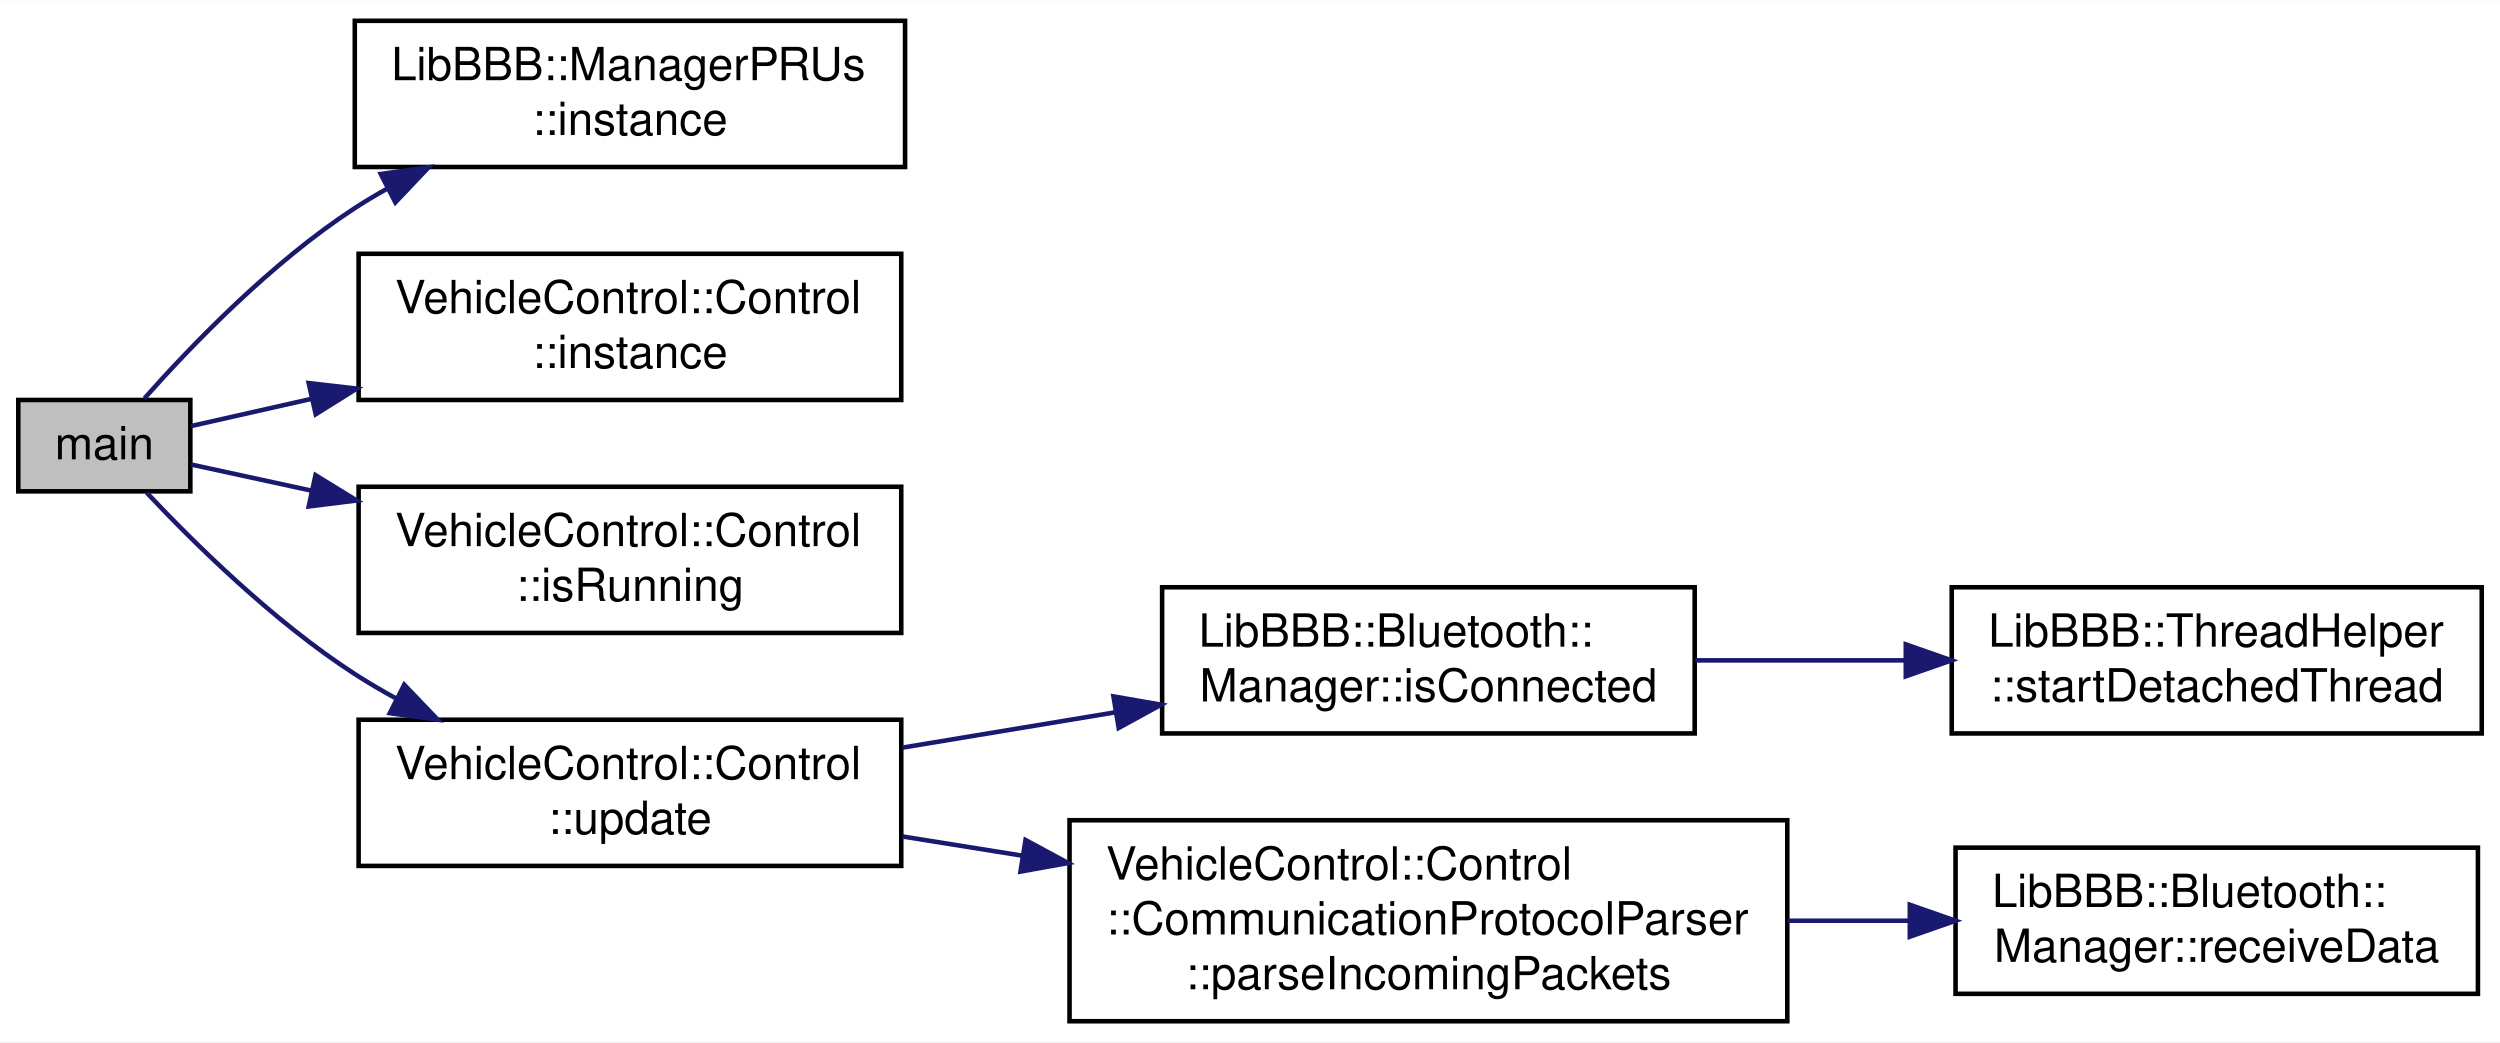
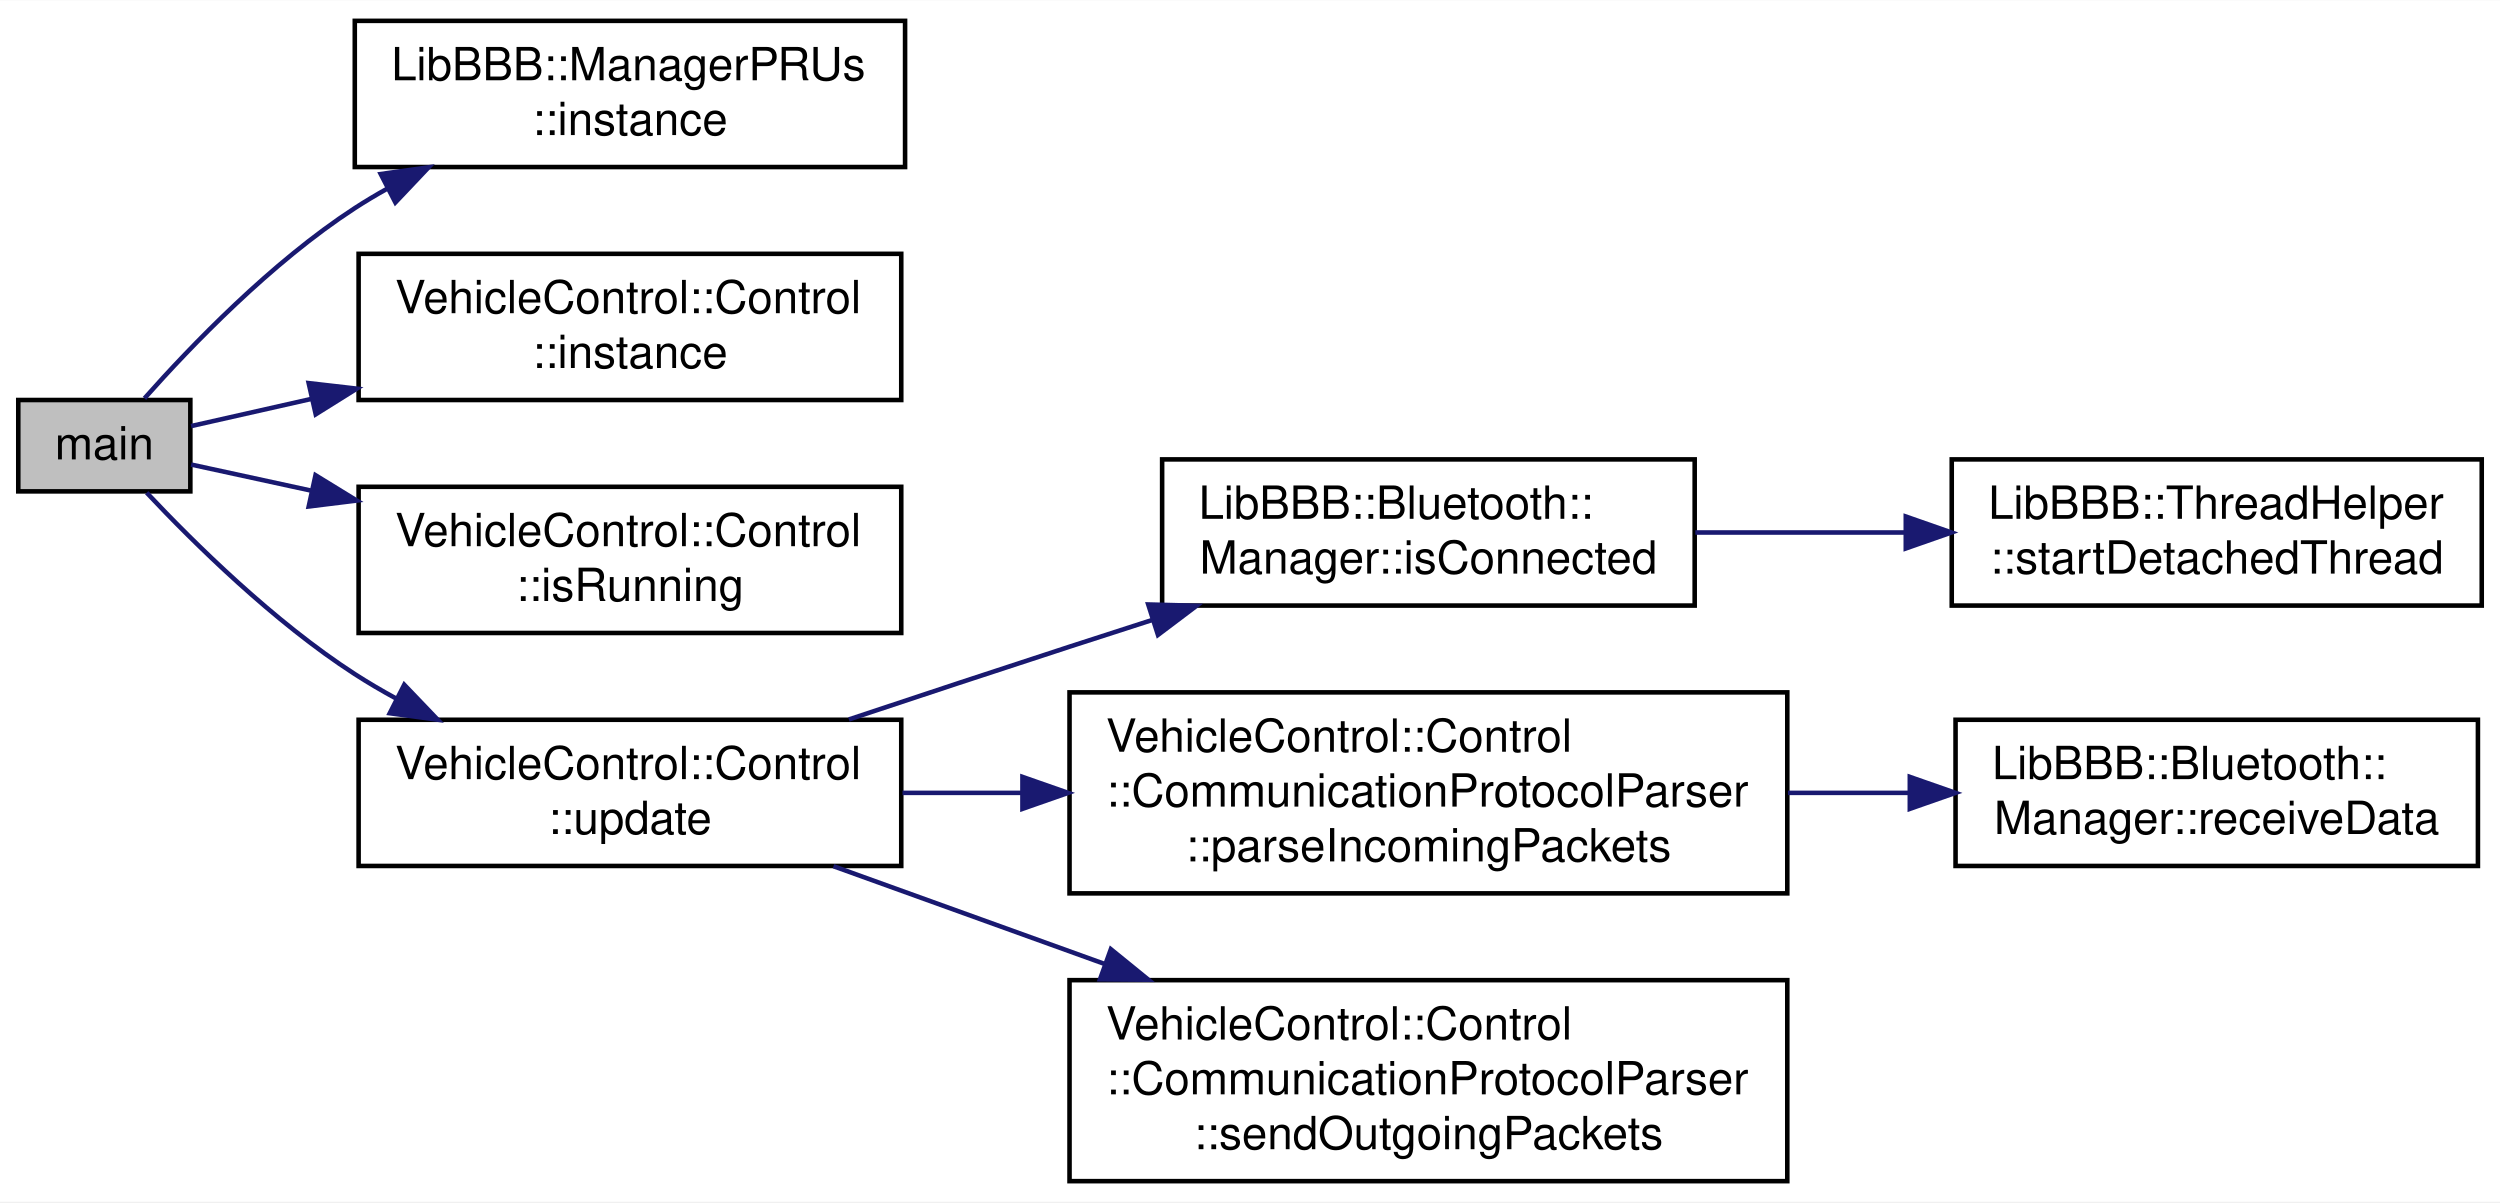
- <svg xmlns="http://www.w3.org/2000/svg" xmlns:xlink="http://www.w3.org/1999/xlink" width="547pt" height="228pt" viewBox="0.00 0.00 547.27 228.00">
-   <g id="graph0" class="graph" transform="scale(1 1) rotate(0) translate(4 224)">
-     <polygon fill="#ffffff" stroke="transparent" points="-4,4 -4,-224 543.272,-224 543.272,4 -4,4" />
+ <svg xmlns="http://www.w3.org/2000/svg" xmlns:xlink="http://www.w3.org/1999/xlink" width="547pt" height="263pt" viewBox="0.00 0.00 547.27 263.00">
+   <g id="graph0" class="graph" transform="scale(1 1) rotate(0) translate(4 259)">
+     <polygon fill="#ffffff" stroke="transparent" points="-4,4 -4,-259 543.272,-259 543.272,4 -4,4" />
    <g id="node1" class="node">
-       <polygon fill="#bfbfbf" stroke="#000000" points="0,-116.5 0,-136.5 37.666,-136.5 37.666,-116.5 0,-116.5" />
-       <text text-anchor="middle" x="18.833" y="-123.5" font-family="Helvetica,sans-Serif" font-size="10.00" fill="#000000">main</text>
+       <polygon fill="#bfbfbf" stroke="#000000" points="0,-151.5 0,-171.5 37.666,-171.5 37.666,-151.5 0,-151.5" />
+       <text text-anchor="middle" x="18.833" y="-158.5" font-family="Helvetica,sans-Serif" font-size="10.00" fill="#000000">main</text>
    </g>
    <g id="node2" class="node">
      <g id="a_node2">
        <a xlink:href="classLibBBB_1_1ManagerPRUs.html#a11fbfc8917c5e0bc56112c31a2b736ab" target="_top" xlink:title="instance method is the Singleton method of creating and accessing this class. This ensures there can ...">
-           <polygon fill="#ffffff" stroke="#000000" points="73.666,-187.5 73.666,-219.5 194.128,-219.5 194.128,-187.5 73.666,-187.5" />
-           <text text-anchor="start" x="81.666" y="-206.5" font-family="Helvetica,sans-Serif" font-size="10.00" fill="#000000">LibBBB::ManagerPRUs</text>
-           <text text-anchor="middle" x="133.897" y="-194.5" font-family="Helvetica,sans-Serif" font-size="10.00" fill="#000000">::instance</text>
+           <polygon fill="#ffffff" stroke="#000000" points="73.666,-222.5 73.666,-254.5 194.128,-254.5 194.128,-222.5 73.666,-222.5" />
+           <text text-anchor="start" x="81.666" y="-241.5" font-family="Helvetica,sans-Serif" font-size="10.00" fill="#000000">LibBBB::ManagerPRUs</text>
+           <text text-anchor="middle" x="133.897" y="-229.5" font-family="Helvetica,sans-Serif" font-size="10.00" fill="#000000">::instance</text>
        </a>
      </g>
    </g>
    <g id="edge1" class="edge">
-       <path fill="none" stroke="#191970" d="M27.628,-136.863C37.769,-148.293 55.403,-166.635 73.666,-178.5 75.946,-179.981 78.328,-181.405 80.774,-182.768" />
-       <polygon fill="#191970" stroke="#191970" points="79.342,-185.967 89.834,-187.438 82.549,-179.745 79.342,-185.967" />
+       <path fill="none" stroke="#191970" d="M27.628,-171.863C37.769,-183.293 55.403,-201.635 73.666,-213.5 75.946,-214.981 78.328,-216.405 80.774,-217.768" />
+       <polygon fill="#191970" stroke="#191970" points="79.342,-220.967 89.834,-222.438 82.549,-214.745 79.342,-220.967" />
    </g>
    <g id="node3" class="node">
      <g id="a_node3">
        <a xlink:href="classVehicleControl_1_1Control.html#aa050ea7668adf370680b812948b07a9e" target="_top" xlink:title="instance method is the Singleton method of creating and accessing this class. This ensures there can ...">
-           <polygon fill="#ffffff" stroke="#000000" points="74.503,-136.5 74.503,-168.5 193.291,-168.5 193.291,-136.5 74.503,-136.5" />
-           <text text-anchor="start" x="82.503" y="-155.5" font-family="Helvetica,sans-Serif" font-size="10.00" fill="#000000">VehicleControl::Control</text>
-           <text text-anchor="middle" x="133.897" y="-143.5" font-family="Helvetica,sans-Serif" font-size="10.00" fill="#000000">::instance</text>
+           <polygon fill="#ffffff" stroke="#000000" points="74.503,-171.5 74.503,-203.5 193.291,-203.5 193.291,-171.5 74.503,-171.5" />
+           <text text-anchor="start" x="82.503" y="-190.5" font-family="Helvetica,sans-Serif" font-size="10.00" fill="#000000">VehicleControl::Control</text>
+           <text text-anchor="middle" x="133.897" y="-178.5" font-family="Helvetica,sans-Serif" font-size="10.00" fill="#000000">::instance</text>
        </a>
      </g>
    </g>
    <g id="edge2" class="edge">
-       <path fill="none" stroke="#191970" d="M37.834,-130.793C45.397,-132.502 54.606,-134.583 64.293,-136.772" />
-       <polygon fill="#191970" stroke="#191970" points="63.57,-140.197 74.095,-138.987 65.113,-133.369 63.57,-140.197" />
+       <path fill="none" stroke="#191970" d="M37.834,-165.793C45.397,-167.502 54.606,-169.583 64.293,-171.772" />
+       <polygon fill="#191970" stroke="#191970" points="63.57,-175.197 74.095,-173.987 65.113,-168.369 63.57,-175.197" />
    </g>
    <g id="node4" class="node">
      <g id="a_node4">
        <a xlink:href="classVehicleControl_1_1Control.html#a8242c18c2d4eb8cede01197068794ee4" target="_top" xlink:title="isRunning getter ">
-           <polygon fill="#ffffff" stroke="#000000" points="74.503,-85.5 74.503,-117.5 193.291,-117.5 193.291,-85.5 74.503,-85.5" />
-           <text text-anchor="start" x="82.503" y="-104.5" font-family="Helvetica,sans-Serif" font-size="10.00" fill="#000000">VehicleControl::Control</text>
-           <text text-anchor="middle" x="133.897" y="-92.5" font-family="Helvetica,sans-Serif" font-size="10.00" fill="#000000">::isRunning</text>
+           <polygon fill="#ffffff" stroke="#000000" points="74.503,-120.5 74.503,-152.5 193.291,-152.5 193.291,-120.5 74.503,-120.5" />
+           <text text-anchor="start" x="82.503" y="-139.5" font-family="Helvetica,sans-Serif" font-size="10.00" fill="#000000">VehicleControl::Control</text>
+           <text text-anchor="middle" x="133.897" y="-127.5" font-family="Helvetica,sans-Serif" font-size="10.00" fill="#000000">::isRunning</text>
        </a>
      </g>
    </g>
    <g id="edge3" class="edge">
-       <path fill="none" stroke="#191970" d="M37.834,-122.372C45.397,-120.728 54.606,-118.728 64.293,-116.623" />
-       <polygon fill="#191970" stroke="#191970" points="65.067,-120.037 74.095,-114.493 63.58,-113.196 65.067,-120.037" />
+       <path fill="none" stroke="#191970" d="M37.834,-157.372C45.397,-155.728 54.606,-153.728 64.293,-151.623" />
+       <polygon fill="#191970" stroke="#191970" points="65.067,-155.037 74.095,-149.493 63.58,-148.196 65.067,-155.037" />
    </g>
    <g id="node5" class="node">
      <g id="a_node5">
        <a xlink:href="classVehicleControl_1_1Control.html#af677fb9565407041290bbf7b681802e5" target="_top" xlink:title="update method that controls the vehicle ">
-           <polygon fill="#ffffff" stroke="#000000" points="74.503,-34.5 74.503,-66.5 193.291,-66.5 193.291,-34.5 74.503,-34.5" />
-           <text text-anchor="start" x="82.503" y="-53.5" font-family="Helvetica,sans-Serif" font-size="10.00" fill="#000000">VehicleControl::Control</text>
-           <text text-anchor="middle" x="133.897" y="-41.5" font-family="Helvetica,sans-Serif" font-size="10.00" fill="#000000">::update</text>
+           <polygon fill="#ffffff" stroke="#000000" points="74.503,-69.5 74.503,-101.5 193.291,-101.5 193.291,-69.5 74.503,-69.5" />
+           <text text-anchor="start" x="82.503" y="-88.5" font-family="Helvetica,sans-Serif" font-size="10.00" fill="#000000">VehicleControl::Control</text>
+           <text text-anchor="middle" x="133.897" y="-76.5" font-family="Helvetica,sans-Serif" font-size="10.00" fill="#000000">::update</text>
        </a>
      </g>
    </g>
    <g id="edge4" class="edge">
-       <path fill="none" stroke="#191970" d="M28.111,-116.21C38.406,-105.258 55.917,-87.962 73.666,-76.5 76.577,-74.62 79.646,-72.82 82.796,-71.107" />
-       <polygon fill="#191970" stroke="#191970" points="84.492,-74.171 91.817,-66.517 81.318,-67.932 84.492,-74.171" />
+       <path fill="none" stroke="#191970" d="M28.111,-151.21C38.406,-140.258 55.917,-122.962 73.666,-111.5 76.577,-109.62 79.646,-107.82 82.796,-106.107" />
+       <polygon fill="#191970" stroke="#191970" points="84.492,-109.171 91.817,-101.517 81.318,-102.932 84.492,-109.171" />
    </g>
    <g id="node6" class="node">
      <g id="a_node6">
        <a xlink:href="classLibBBB_1_1Bluetooth_1_1Manager.html#aba77bfc05cca940e709d9c0bb1106127" target="_top" xlink:title="isConnected getter ">
-           <polygon fill="#ffffff" stroke="#000000" points="250.399,-63.5 250.399,-95.5 366.981,-95.5 366.981,-63.5 250.399,-63.5" />
-           <text text-anchor="start" x="258.399" y="-82.5" font-family="Helvetica,sans-Serif" font-size="10.00" fill="#000000">LibBBB::Bluetooth::</text>
-           <text text-anchor="middle" x="308.69" y="-70.5" font-family="Helvetica,sans-Serif" font-size="10.00" fill="#000000">Manager::isConnected</text>
+           <polygon fill="#ffffff" stroke="#000000" points="250.399,-126.5 250.399,-158.5 366.981,-158.5 366.981,-126.5 250.399,-126.5" />
+           <text text-anchor="start" x="258.399" y="-145.5" font-family="Helvetica,sans-Serif" font-size="10.00" fill="#000000">LibBBB::Bluetooth::</text>
+           <text text-anchor="middle" x="308.69" y="-133.5" font-family="Helvetica,sans-Serif" font-size="10.00" fill="#000000">Manager::isConnected</text>
        </a>
      </g>
    </g>
    <g id="edge5" class="edge">
-       <path fill="none" stroke="#191970" d="M193.562,-60.399C208.571,-62.889 224.797,-65.581 240.2,-68.137" />
-       <polygon fill="#191970" stroke="#191970" points="239.744,-71.609 250.182,-69.793 240.889,-64.703 239.744,-71.609" />
+       <path fill="none" stroke="#191970" d="M181.826,-101.573C197.235,-106.705 214.39,-112.379 230.128,-117.5 236.023,-119.418 242.172,-121.403 248.321,-123.377" />
+       <polygon fill="#191970" stroke="#191970" points="247.355,-126.742 257.946,-126.458 249.489,-120.076 247.355,-126.742" />
    </g>
    <g id="node8" class="node">
      <g id="a_node8">
        <a xlink:href="classVehicleControl_1_1Control_1_1CommunicationProtocolParser.html#a518b7eda37805934071cbc4c3dbc4328" target="_top" xlink:title="parseIncomingPackets method gets and parses the incoming Bluetooth packets. This method calls the Blu...">
-           <polygon fill="#ffffff" stroke="#000000" points="230.128,-.5 230.128,-44.5 387.252,-44.5 387.252,-.5 230.128,-.5" />
-           <text text-anchor="start" x="238.128" y="-31.5" font-family="Helvetica,sans-Serif" font-size="10.00" fill="#000000">VehicleControl::Control</text>
-           <text text-anchor="start" x="238.128" y="-19.5" font-family="Helvetica,sans-Serif" font-size="10.00" fill="#000000">::CommunicationProtocolParser</text>
-           <text text-anchor="middle" x="308.69" y="-7.5" font-family="Helvetica,sans-Serif" font-size="10.00" fill="#000000">::parseIncomingPackets</text>
+           <polygon fill="#ffffff" stroke="#000000" points="230.128,-63.5 230.128,-107.5 387.252,-107.5 387.252,-63.5 230.128,-63.5" />
+           <text text-anchor="start" x="238.128" y="-94.5" font-family="Helvetica,sans-Serif" font-size="10.00" fill="#000000">VehicleControl::Control</text>
+           <text text-anchor="start" x="238.128" y="-82.5" font-family="Helvetica,sans-Serif" font-size="10.00" fill="#000000">::CommunicationProtocolParser</text>
+           <text text-anchor="middle" x="308.69" y="-70.5" font-family="Helvetica,sans-Serif" font-size="10.00" fill="#000000">::parseIncomingPackets</text>
        </a>
      </g>
    </g>
    <g id="edge7" class="edge">
-       <path fill="none" stroke="#191970" d="M193.562,-40.942C202.041,-39.584 210.909,-38.164 219.797,-36.74" />
-       <polygon fill="#191970" stroke="#191970" points="220.5,-40.172 229.821,-35.134 219.393,-33.26 220.5,-40.172" />
+       <path fill="none" stroke="#191970" d="M193.562,-85.5C202.041,-85.5 210.909,-85.5 219.797,-85.5" />
+       <polygon fill="#191970" stroke="#191970" points="219.821,-89 229.821,-85.5 219.821,-82 219.821,-89" />
+     </g>
+     <g id="node10" class="node">
+       <g id="a_node10">
+         <a xlink:href="classVehicleControl_1_1Control_1_1CommunicationProtocolParser.html#abdbab1c6376e364c7064e5c5b04f0168" target="_top" xlink:title="sendOutgoingPackets packs and send outgoing data. This method takes care of packing bools into a sing...">
+           <polygon fill="#ffffff" stroke="#000000" points="230.128,-.5 230.128,-44.5 387.252,-44.5 387.252,-.5 230.128,-.5" />
+           <text text-anchor="start" x="238.128" y="-31.5" font-family="Helvetica,sans-Serif" font-size="10.00" fill="#000000">VehicleControl::Control</text>
+           <text text-anchor="start" x="238.128" y="-19.5" font-family="Helvetica,sans-Serif" font-size="10.00" fill="#000000">::CommunicationProtocolParser</text>
+           <text text-anchor="middle" x="308.69" y="-7.5" font-family="Helvetica,sans-Serif" font-size="10.00" fill="#000000">::sendOutgoingPackets</text>
+         </a>
+       </g>
+     </g>
+     <g id="edge9" class="edge">
+       <path fill="none" stroke="#191970" d="M178.457,-69.439C196.532,-62.925 217.854,-55.24 237.955,-47.995" />
+       <polygon fill="#191970" stroke="#191970" points="239.175,-51.276 247.396,-44.592 236.801,-44.69 239.175,-51.276" />
    </g>
    <g id="node7" class="node">
      <g id="a_node7">
        <a xlink:href="classLibBBB_1_1ThreadHelper.html#a6999e18135496ef252b1c43c374c20f9" target="_top" xlink:title="startDetachedThread ">
-           <polygon fill="#ffffff" stroke="#000000" points="423.252,-63.5 423.252,-95.5 539.272,-95.5 539.272,-63.5 423.252,-63.5" />
-           <text text-anchor="start" x="431.252" y="-82.5" font-family="Helvetica,sans-Serif" font-size="10.00" fill="#000000">LibBBB::ThreadHelper</text>
-           <text text-anchor="middle" x="481.262" y="-70.5" font-family="Helvetica,sans-Serif" font-size="10.00" fill="#000000">::startDetachedThread</text>
+           <polygon fill="#ffffff" stroke="#000000" points="423.252,-126.5 423.252,-158.5 539.272,-158.5 539.272,-126.5 423.252,-126.5" />
+           <text text-anchor="start" x="431.252" y="-145.5" font-family="Helvetica,sans-Serif" font-size="10.00" fill="#000000">LibBBB::ThreadHelper</text>
+           <text text-anchor="middle" x="481.262" y="-133.5" font-family="Helvetica,sans-Serif" font-size="10.00" fill="#000000">::startDetachedThread</text>
        </a>
      </g>
    </g>
    <g id="edge6" class="edge">
-       <path fill="none" stroke="#191970" d="M367.115,-79.5C381.813,-79.5 397.719,-79.5 412.857,-79.5" />
-       <polygon fill="#191970" stroke="#191970" points="413.19,-83 423.19,-79.5 413.19,-76 413.19,-83" />
+       <path fill="none" stroke="#191970" d="M367.115,-142.5C381.813,-142.5 397.719,-142.5 412.857,-142.5" />
+       <polygon fill="#191970" stroke="#191970" points="413.19,-146 423.19,-142.5 413.19,-139 413.19,-146" />
    </g>
    <g id="node9" class="node">
      <g id="a_node9">
-         <a xlink:href="classLibBBB_1_1Bluetooth_1_1Manager.html#a060493f898621db59bfda9b7077d759c" target="_top" xlink:title="receiveData method that receives the data ">
-           <polygon fill="#ffffff" stroke="#000000" points="424.086,-6.5 424.086,-38.5 538.438,-38.5 538.438,-6.5 424.086,-6.5" />
-           <text text-anchor="start" x="432.086" y="-25.5" font-family="Helvetica,sans-Serif" font-size="10.00" fill="#000000">LibBBB::Bluetooth::</text>
-           <text text-anchor="middle" x="481.262" y="-13.5" font-family="Helvetica,sans-Serif" font-size="10.00" fill="#000000">Manager::receiveData</text>
+         <a xlink:href="classLibBBB_1_1Bluetooth_1_1Manager.html#ae579e5664c1fa9a5cb4ed5e067f80e33" target="_top" xlink:title="receiveData method that receives the data ">
+           <polygon fill="#ffffff" stroke="#000000" points="424.086,-69.5 424.086,-101.5 538.438,-101.5 538.438,-69.5 424.086,-69.5" />
+           <text text-anchor="start" x="432.086" y="-88.5" font-family="Helvetica,sans-Serif" font-size="10.00" fill="#000000">LibBBB::Bluetooth::</text>
+           <text text-anchor="middle" x="481.262" y="-76.5" font-family="Helvetica,sans-Serif" font-size="10.00" fill="#000000">Manager::receiveData</text>
        </a>
      </g>
    </g>
    <g id="edge8" class="edge">
-       <path fill="none" stroke="#191970" d="M387.401,-22.5C396.282,-22.5 405.271,-22.5 413.988,-22.5" />
-       <polygon fill="#191970" stroke="#191970" points="414.072,-26 424.072,-22.5 414.072,-19 414.072,-26" />
+       <path fill="none" stroke="#191970" d="M387.401,-85.5C396.282,-85.5 405.271,-85.5 413.988,-85.5" />
+       <polygon fill="#191970" stroke="#191970" points="414.072,-89 424.072,-85.5 414.072,-82 414.072,-89" />
    </g>
  </g>
</svg>
